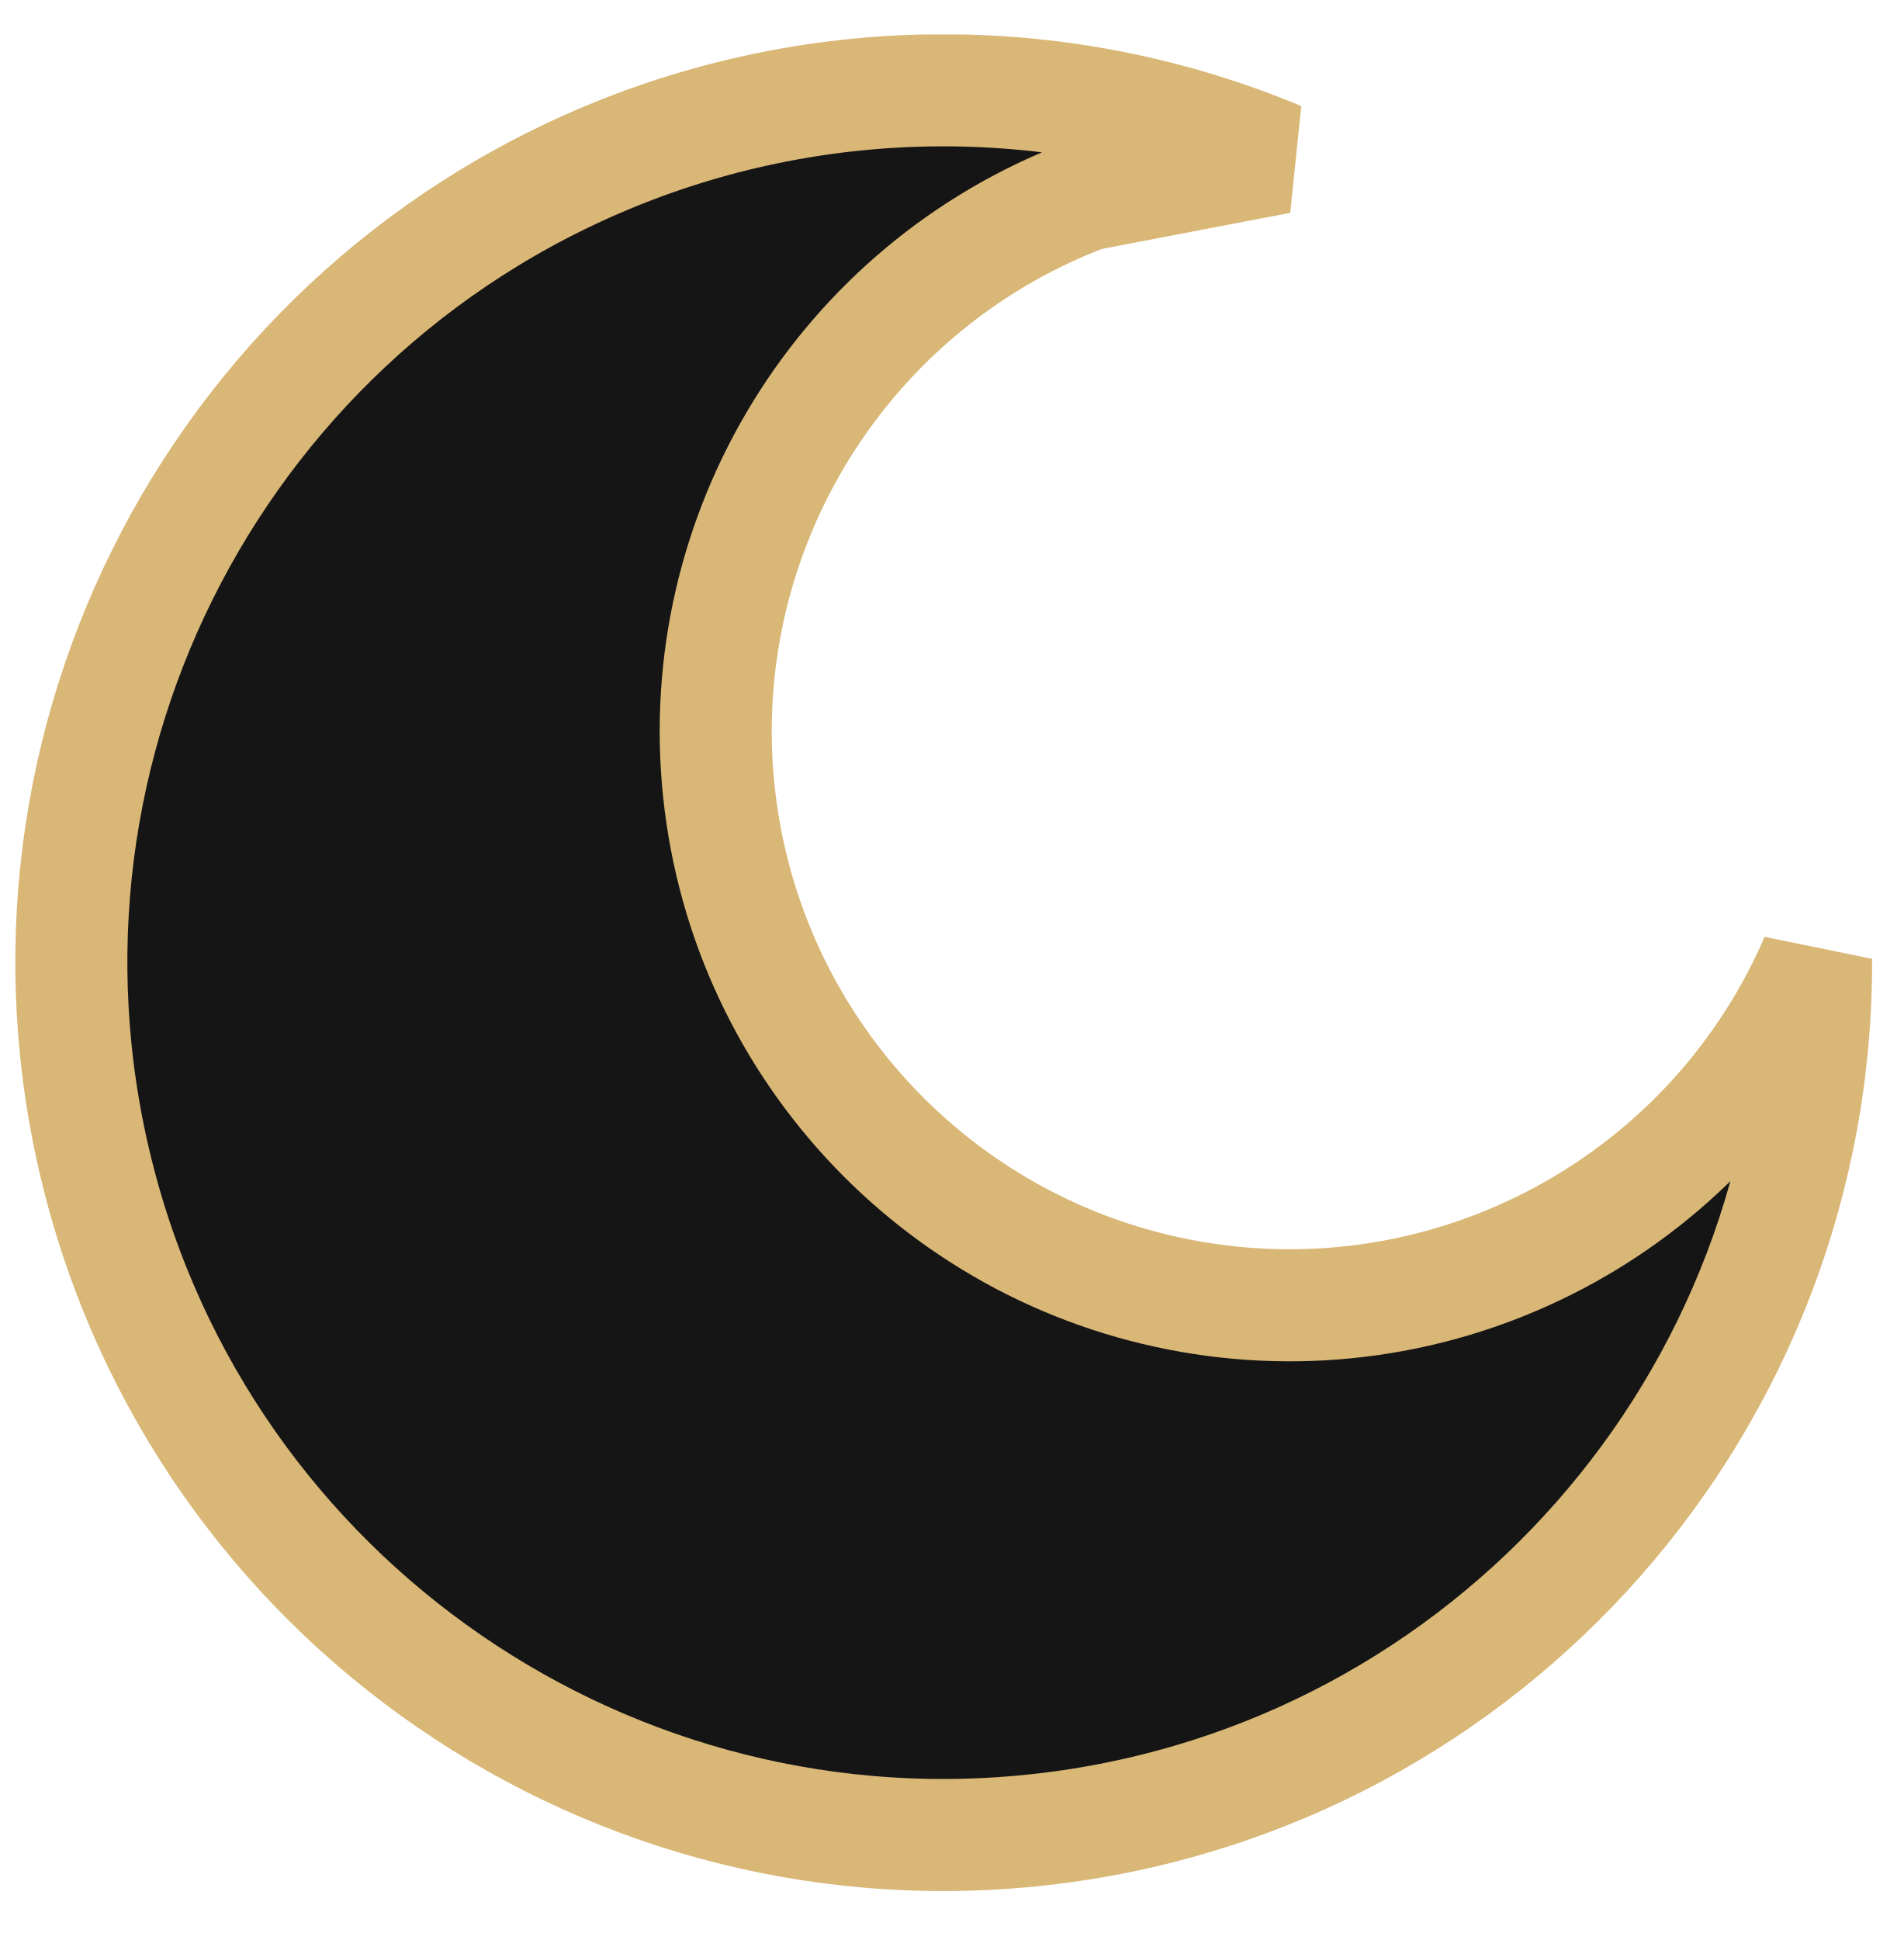
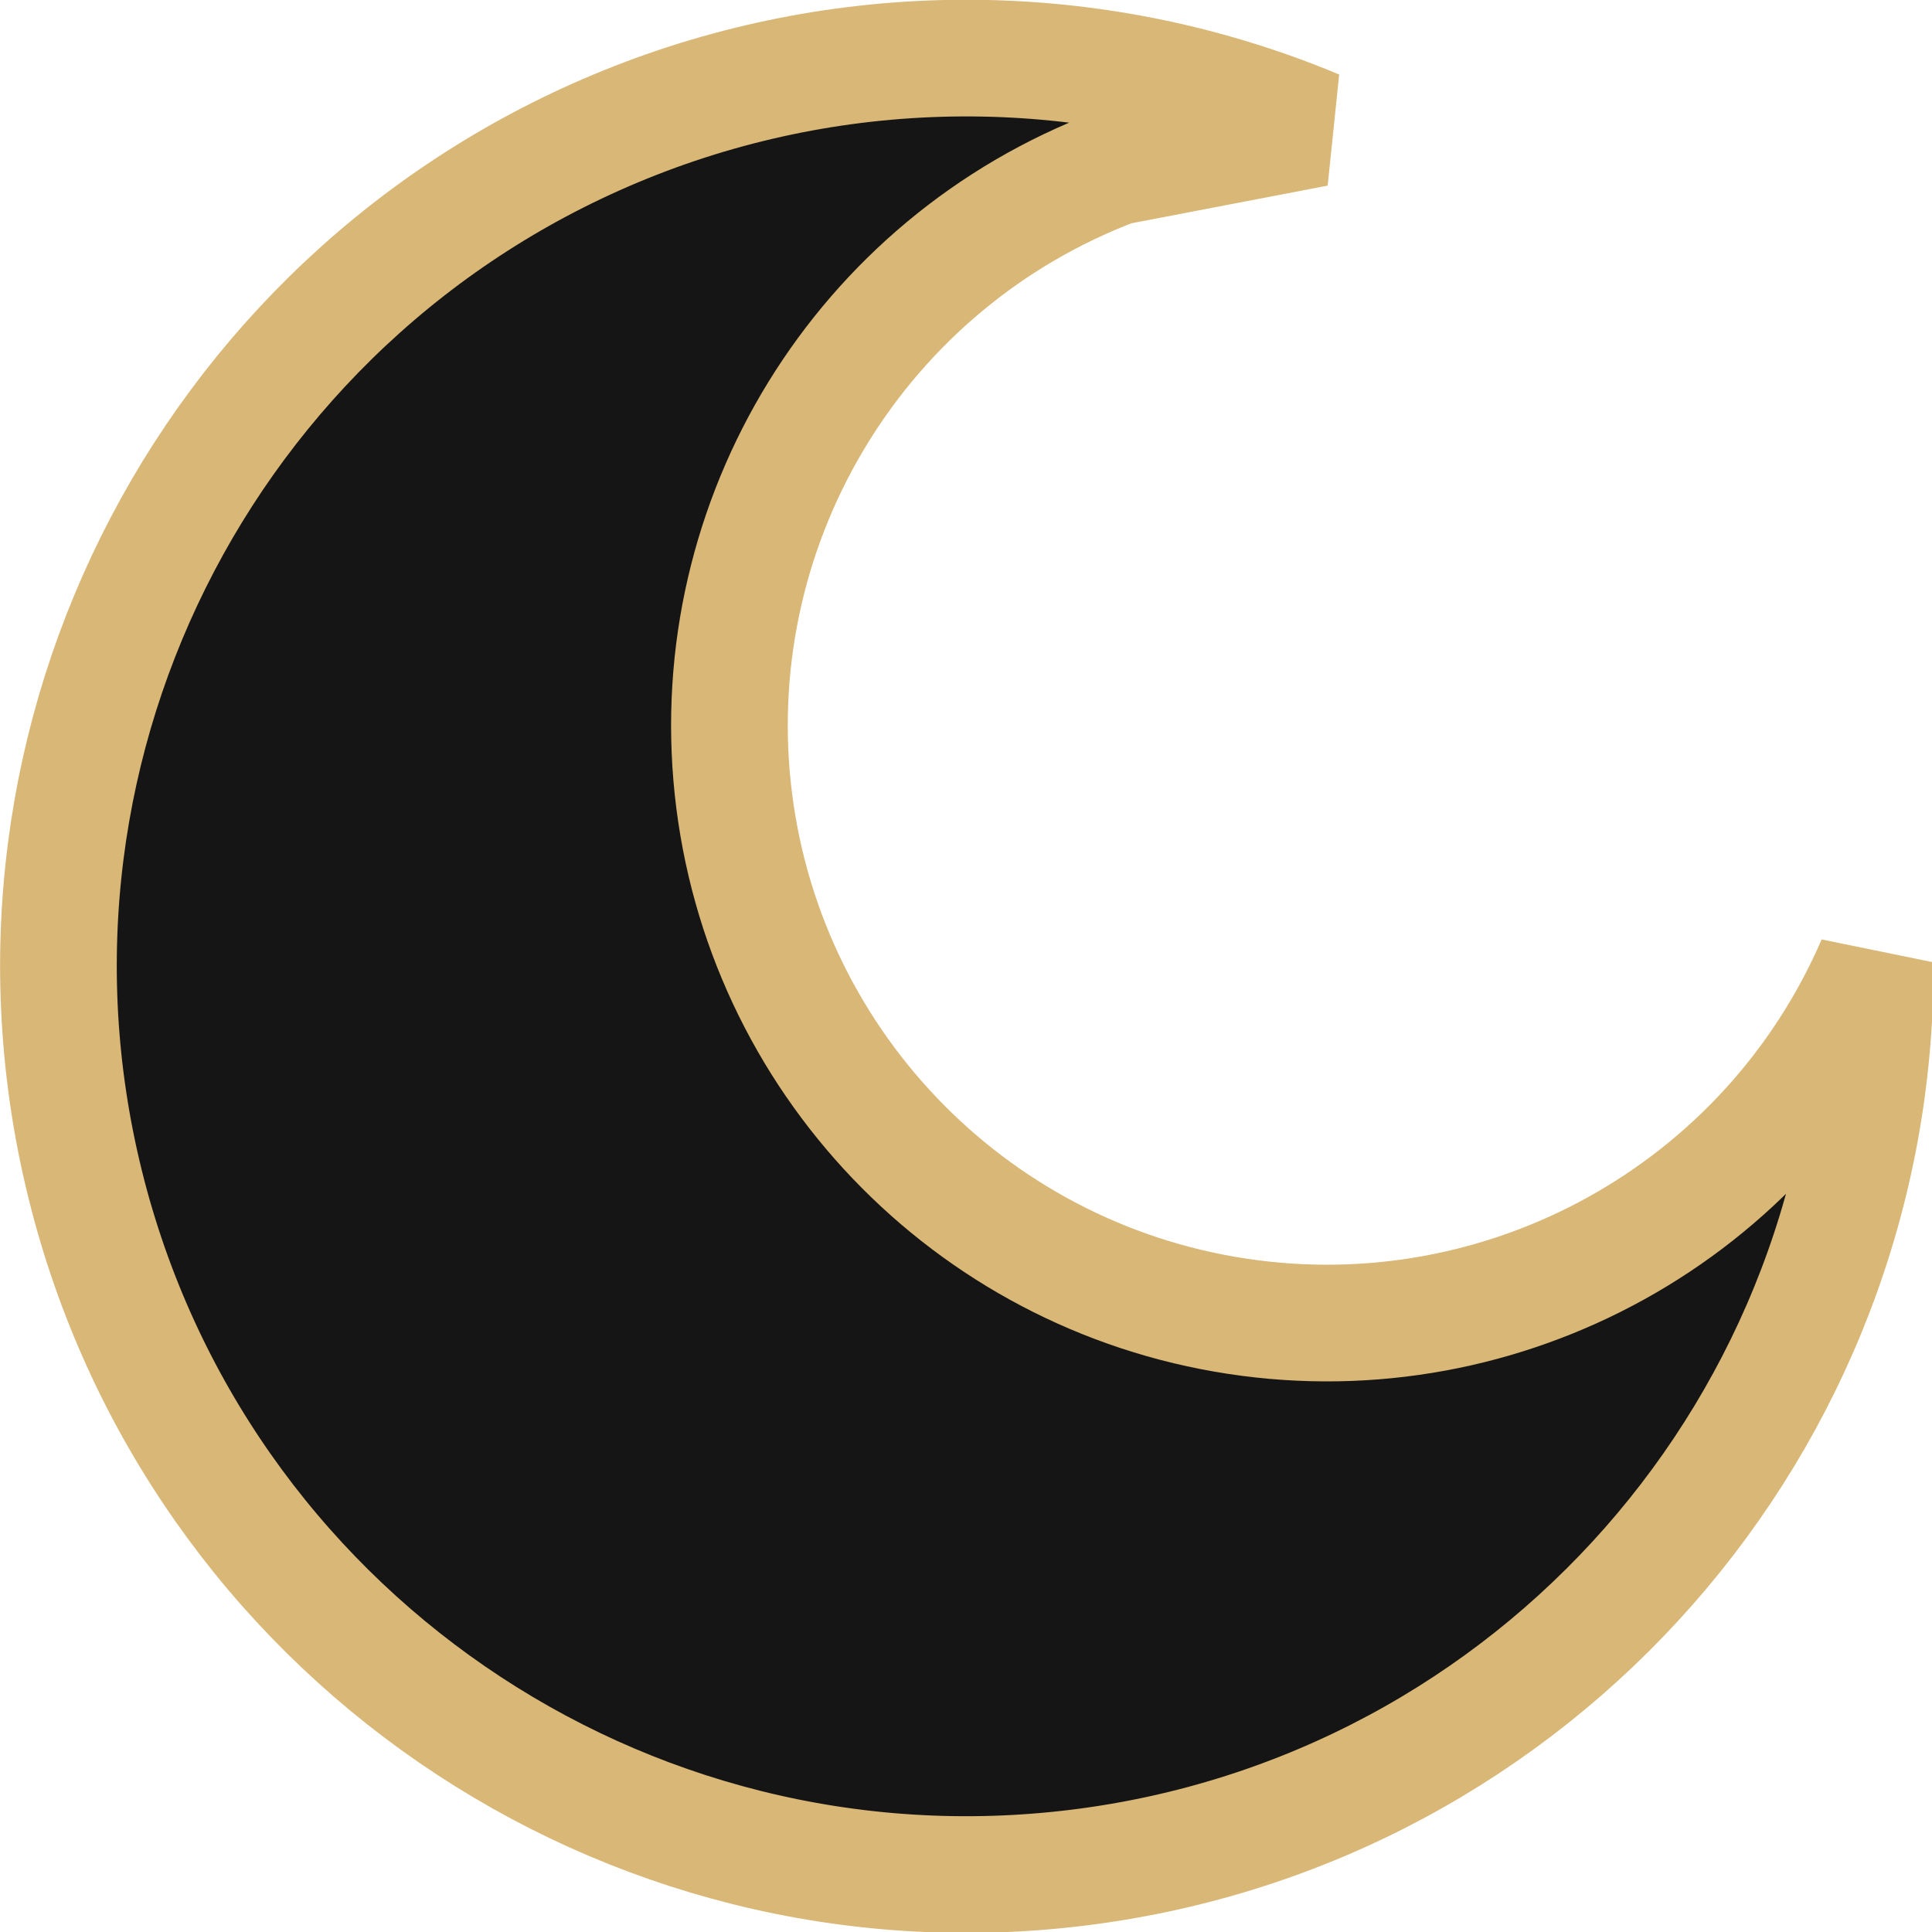
- <svg xmlns="http://www.w3.org/2000/svg" xmlns:xlink="http://www.w3.org/1999/xlink" width="428.11" height="436.24">
+ <svg xmlns="http://www.w3.org/2000/svg" xmlns:xlink="http://www.w3.org/1999/xlink" width="417.28" height="417.28">
  <defs>
    <symbol id="a" data-name="Moon" viewBox="0 0 165.72 165.72">
      <path d="M55.31 10a77.85 77.85 0 1 0 105.41 72.5 51.2 51.2 0 1 1-65.13-68.19L112.85 11a77.89 77.89 0 0 0-57.54-1z" style="fill:#161515;stroke:#d9b776;stroke-miterlimit:3;stroke-width:10px" />
    </symbol>
  </defs>
-   <use width="165.72" height="165.72" transform="matrix(2.52 0 0 2.52 3.42 7.76)" xlink:href="#a" />
+   <use width="165.72" height="165.72" transform="scale(2.52)" xlink:href="#a" />
</svg>
